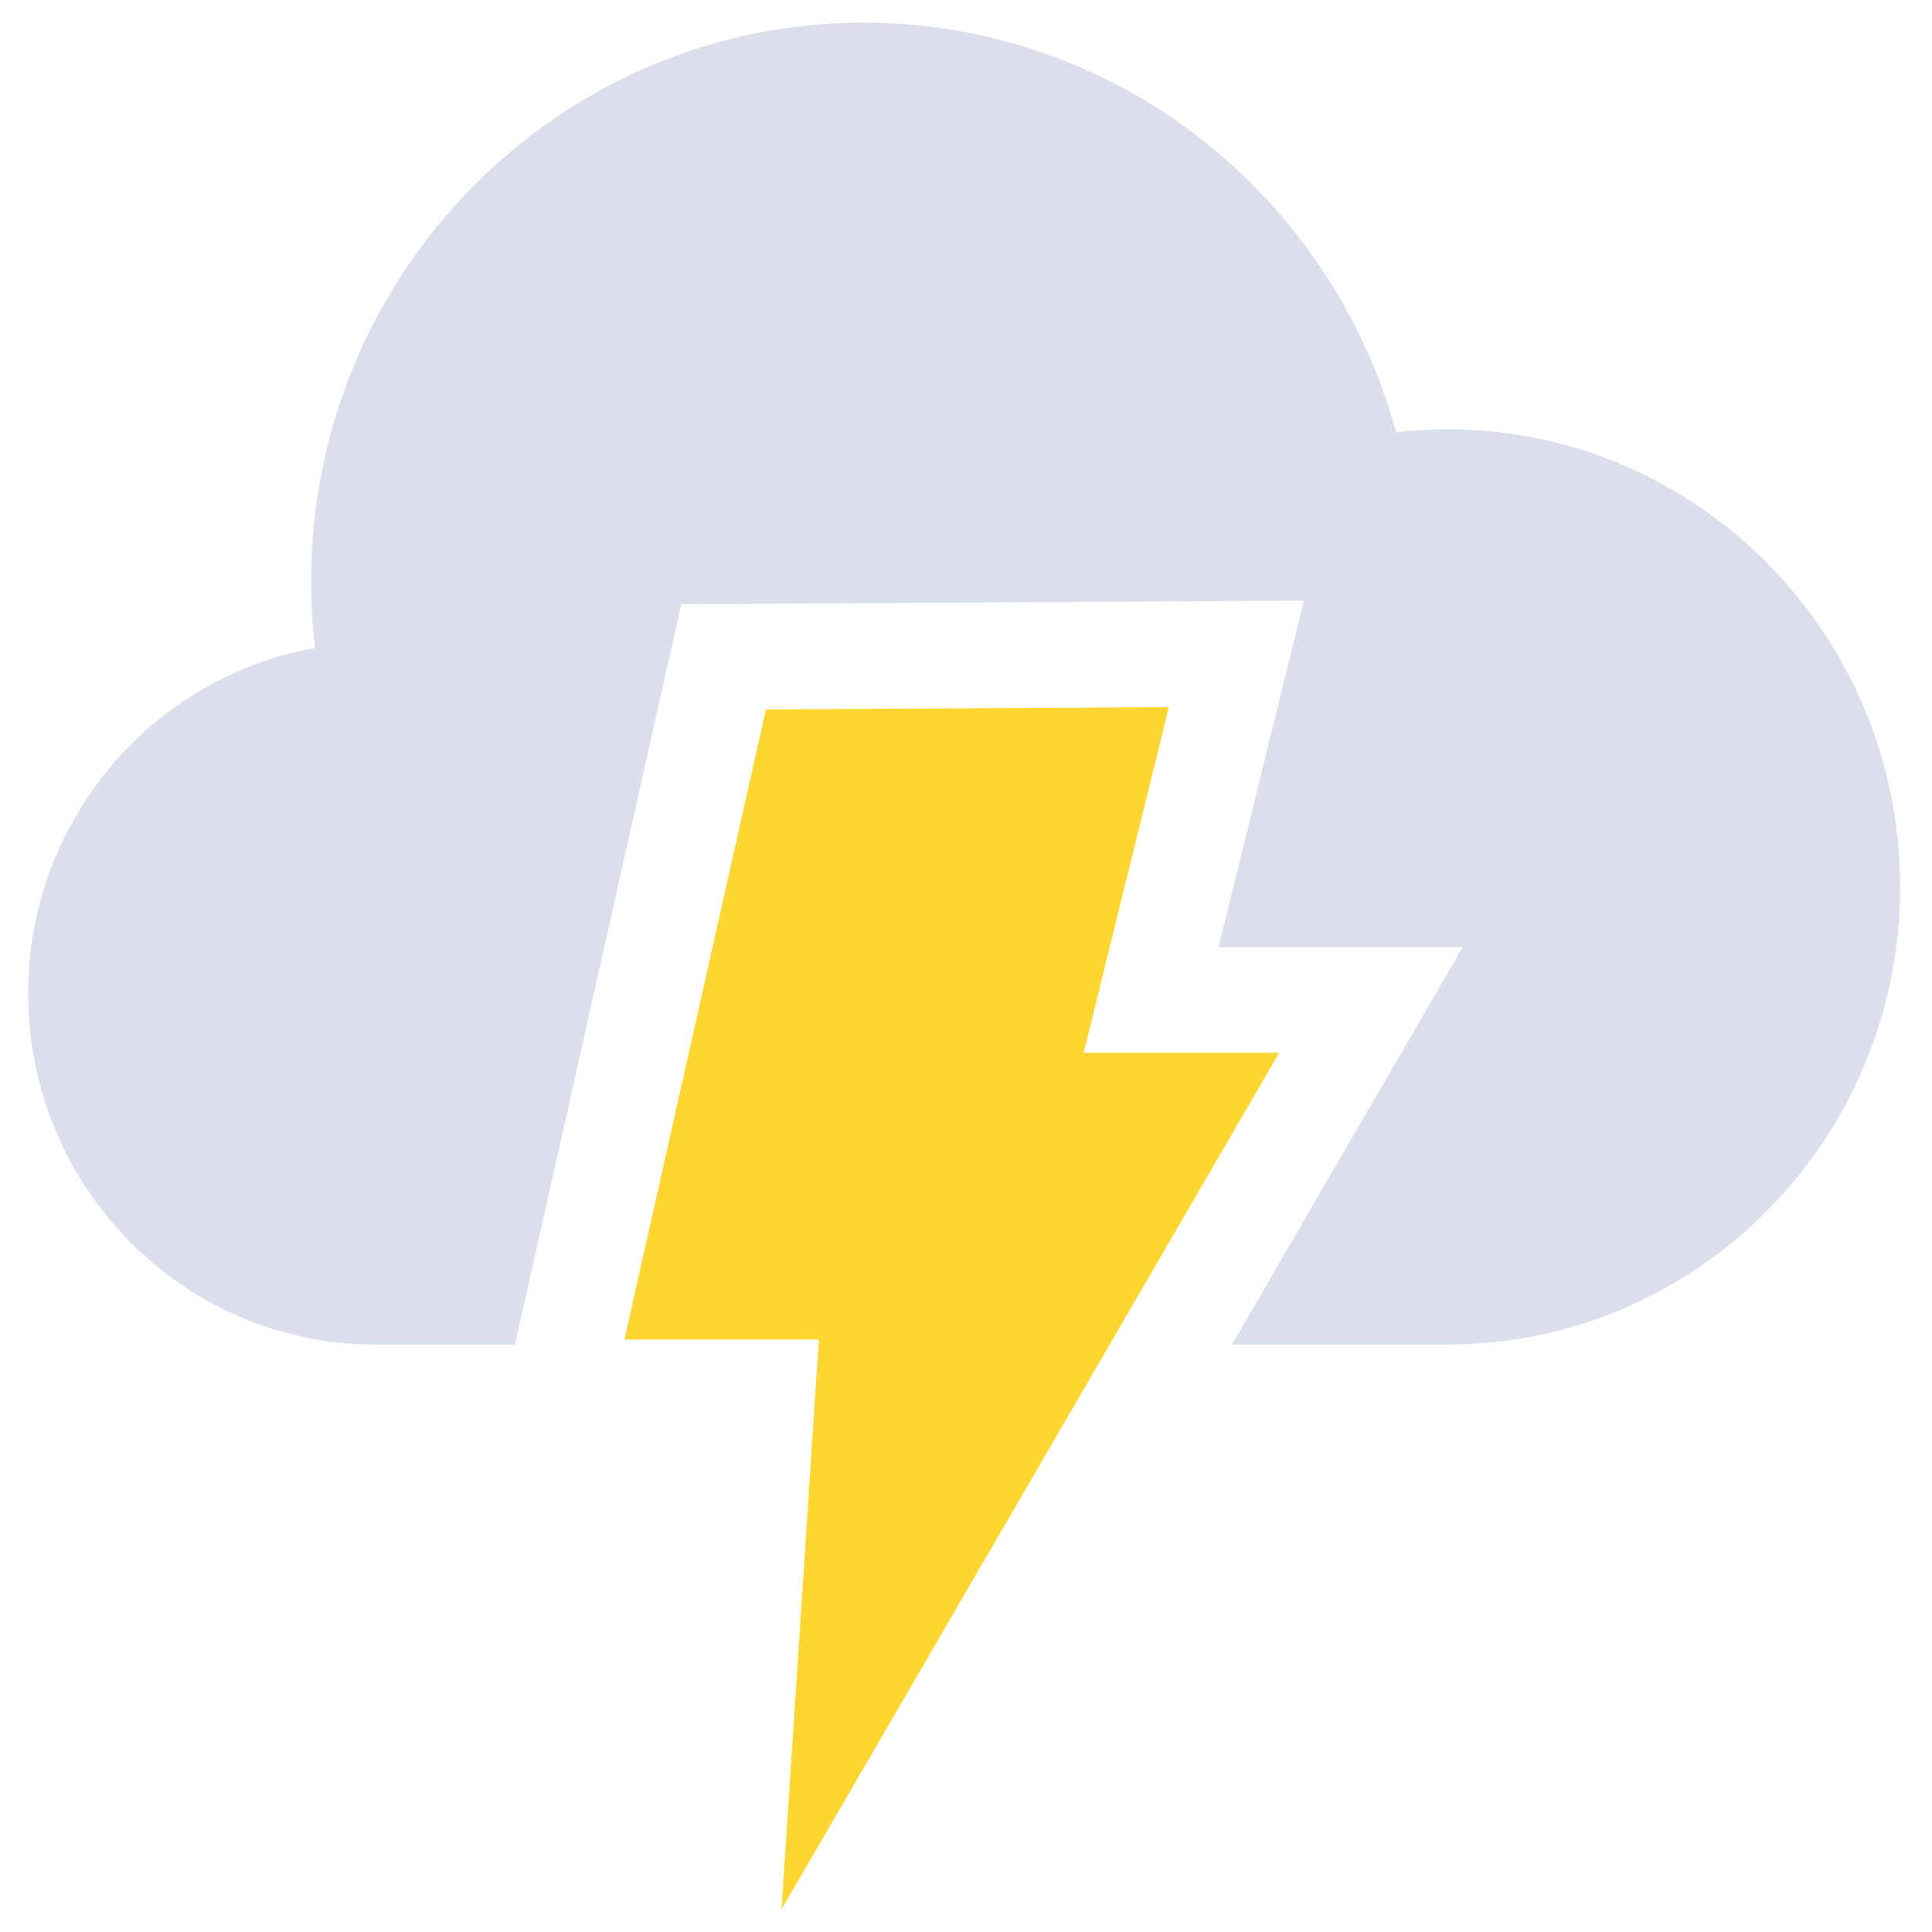
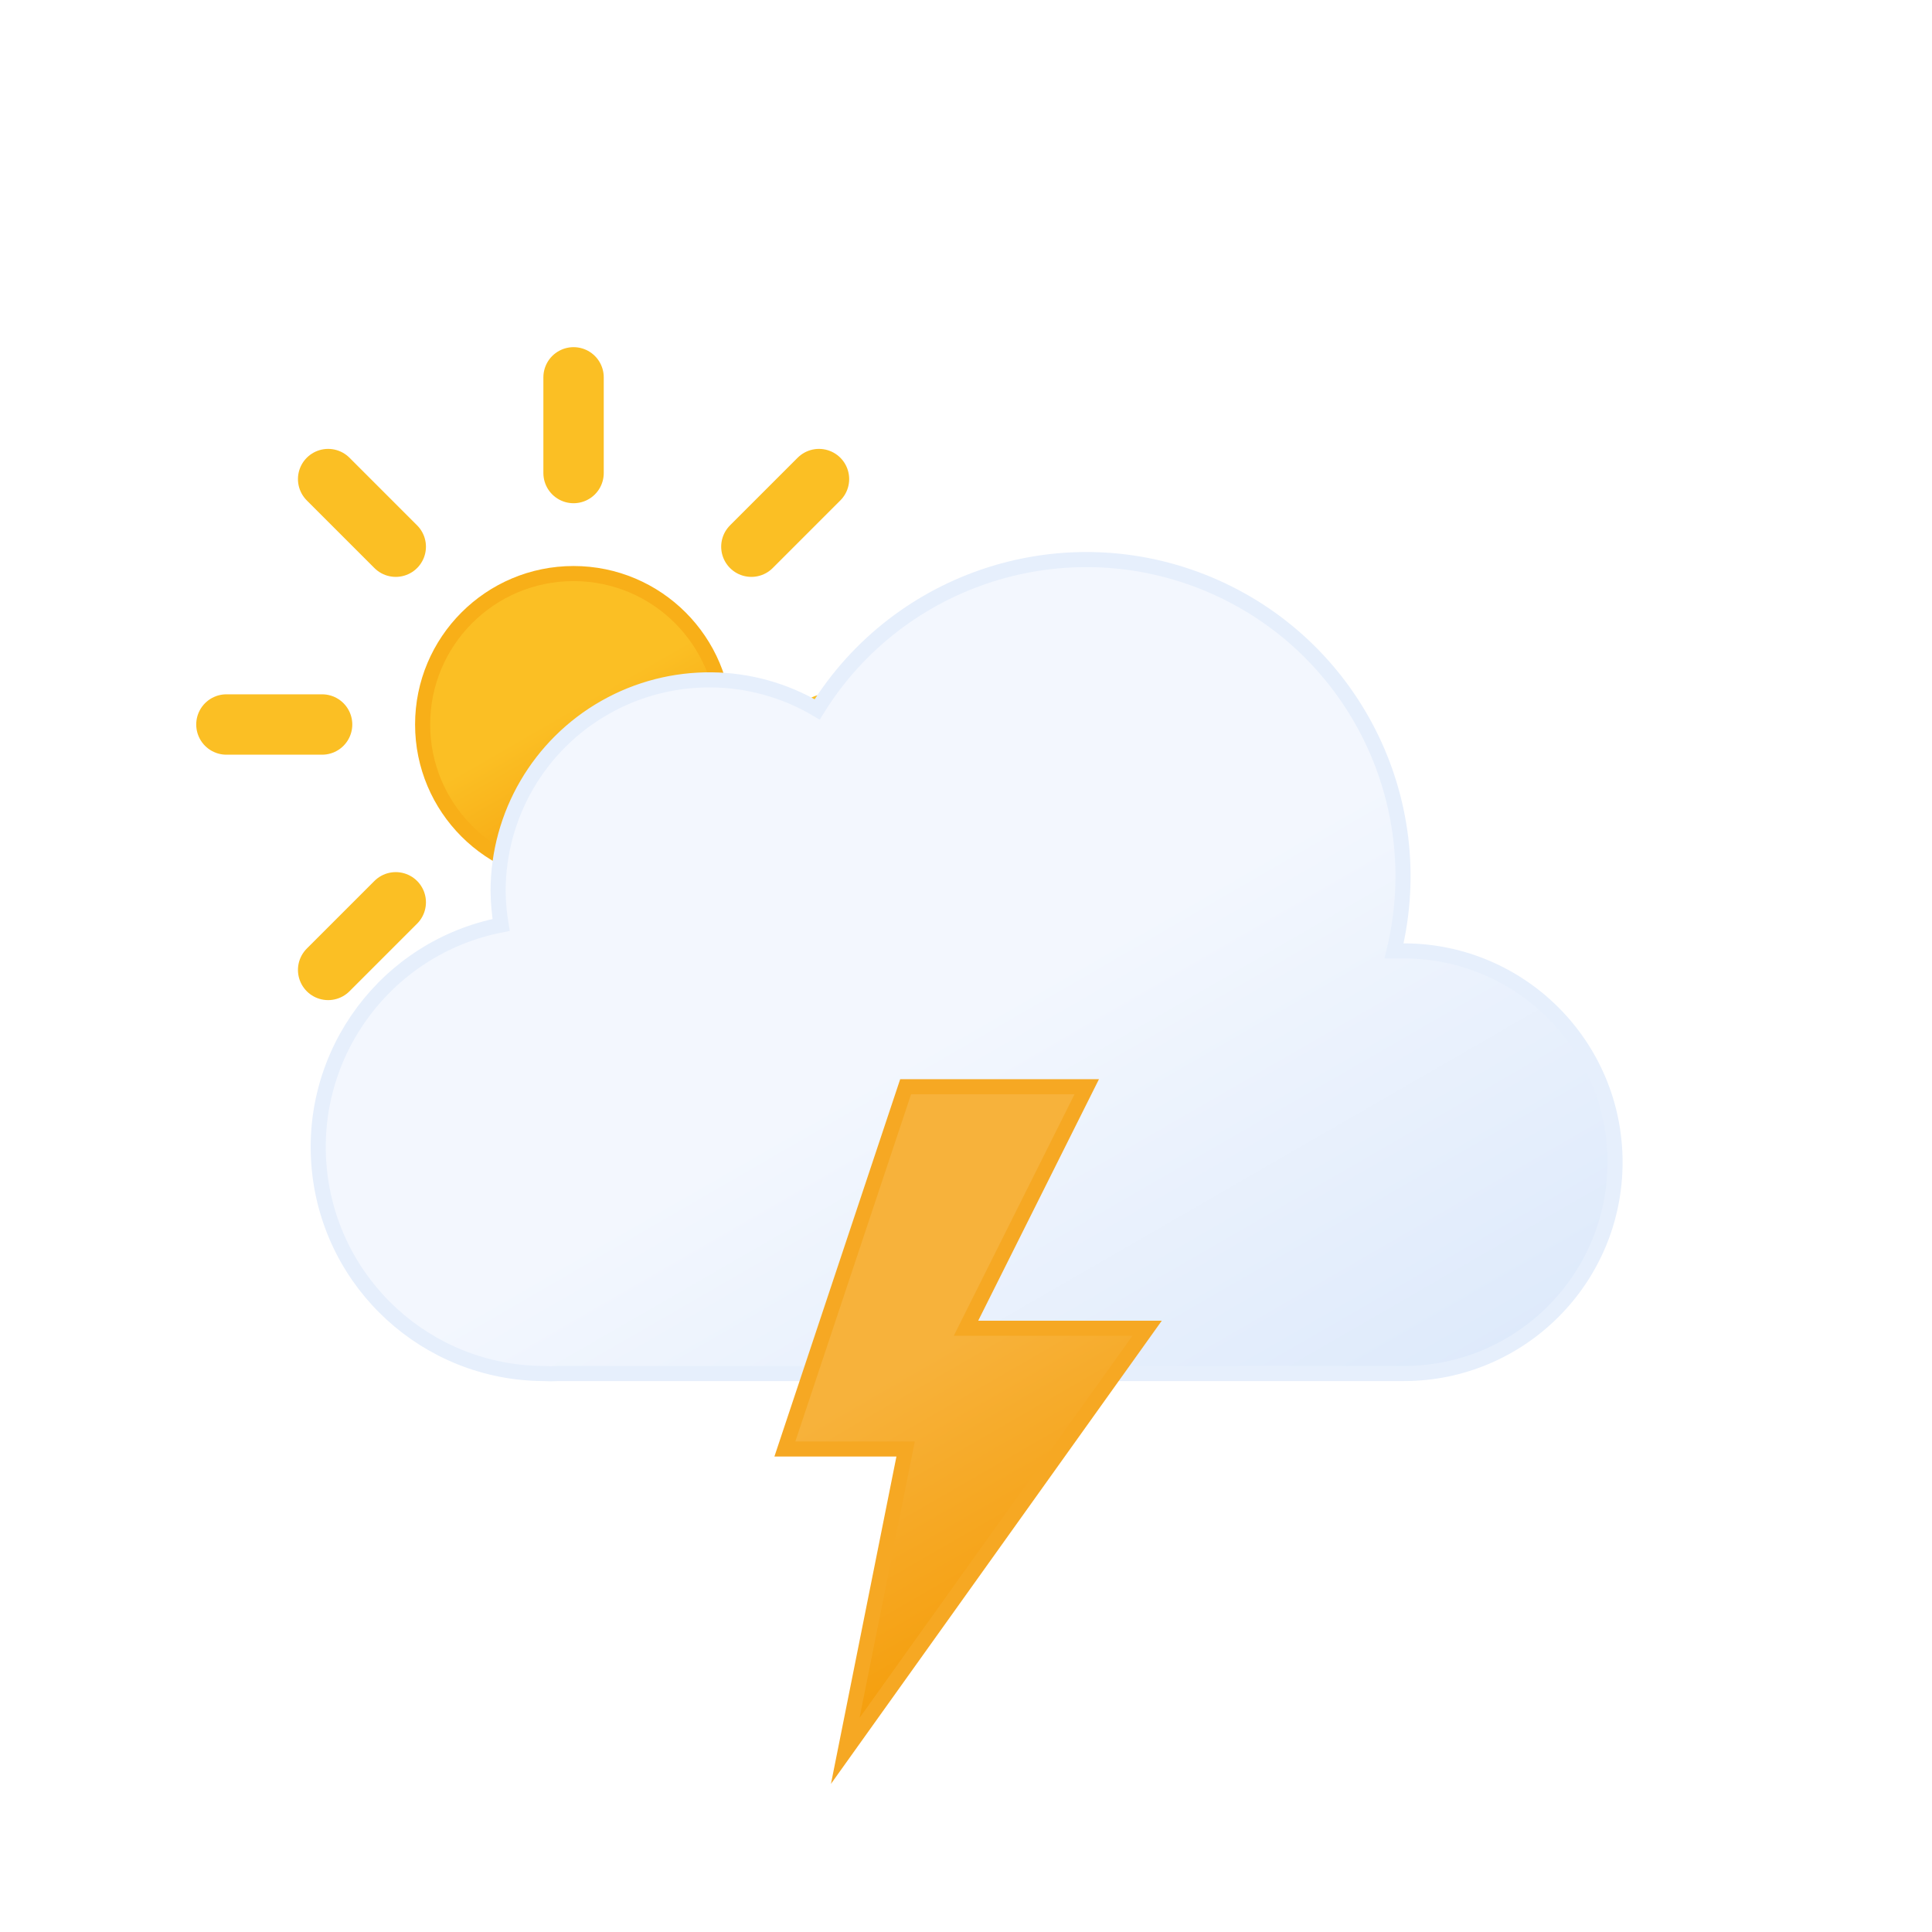
- <svg xmlns="http://www.w3.org/2000/svg" clip-rule="evenodd" fill-rule="evenodd" stroke-linejoin="round" stroke-miterlimit="2" viewBox="0 0 512 512">
-   <path d="m202.984 188 106.776-.613-22.567 91.613h51.807l-131.889 227 9.889-151h-51.526z" fill="#fdd632" />
-   <path d="m136.481 356.312h-37.077l-.594-.002c-50.475-.323-91.355-41.861-91.355-92.977 0-45.831 32.863-83.961 76.035-91.589-.685-5.804-1.036-11.703-1.036-17.685 0-81.716 65.608-148.059 146.419-148.059 67.275 0 124.013 45.979 141.133 108.532 4.465-.512 9.005-.774 13.606-.774 66.193 0 119.933 54.342 119.933 121.277 0 66.934-53.74 121.277-119.933 121.277h-57.148l61.187-105.312h-64.724s22.618-91.819 22.618-91.819l-164.998.947z" fill="#dbdfeb" />
+ <svg xmlns="http://www.w3.org/2000/svg" viewBox="0 0 64 64">
+   <defs>
+     <linearGradient id="a" x1="16.5" x2="21.5" y1="19.67" y2="28.33" gradientUnits="userSpaceOnUse">
+       <stop offset="0" stop-color="#fbbf24" />
+       <stop offset=".45" stop-color="#fbbf24" />
+       <stop offset="1" stop-color="#f59e0b" />
+     </linearGradient>
+     <linearGradient id="b" x1="22.56" x2="39.2" y1="21.96" y2="50.8" gradientUnits="userSpaceOnUse">
+       <stop offset="0" stop-color="#f3f7fe" />
+       <stop offset=".45" stop-color="#f3f7fe" />
+       <stop offset="1" stop-color="#deeafb" />
+     </linearGradient>
+     <linearGradient id="c" x1="26.74" x2="35.76" y1="37.88" y2="53.52" gradientUnits="userSpaceOnUse">
+       <stop offset="0" stop-color="#f7b23b" />
+       <stop offset=".45" stop-color="#f7b23b" />
+       <stop offset="1" stop-color="#f59e0b" />
+     </linearGradient>
+   </defs>
+   <circle cx="19" cy="24" r="5" fill="url(#a)" stroke="#f8af18" stroke-miterlimit="10" stroke-width=".5" />
+   <path fill="none" stroke="#fbbf24" stroke-linecap="round" stroke-miterlimit="10" stroke-width="2" d="M19 15.67V12.5m0 23v-3.17m5.89-14.22l2.24-2.24M10.87 32.13l2.24-2.24m0-11.78l-2.24-2.24m16.26 16.26l-2.24-2.24M7.5 24h3.17m19.83 0h-3.17">
+     <animateTransform attributeName="transform" dur="45s" repeatCount="indefinite" type="rotate" values="0 19 24; 360 19 24" />
+   </path>
+   <path fill="url(#b)" stroke="#e6effc" stroke-miterlimit="10" stroke-width=".5" d="M46.5 31.5h-.32a10.49 10.49 0 00-19.11-8 7 7 0 00-10.57 6 7.21 7.21 0 00.1 1.14A7.5 7.5 0 0018 45.5a4.19 4.19 0 00.5 0v0h28a7 7 0 000-14z" />
+   <path fill="url(#c)" stroke="#f6a823" stroke-miterlimit="10" stroke-width=".5" d="M30 36l-4 12h4l-2 10 10-14h-6l4-8h-6z">
+     <animate attributeName="opacity" dur="2s" repeatCount="indefinite" values="1; 1; 1; 1; 1; 1; 0.1; 1; 0.1; 1; 1; 0.1; 1; 0.1; 1" />
+   </path>
</svg>
